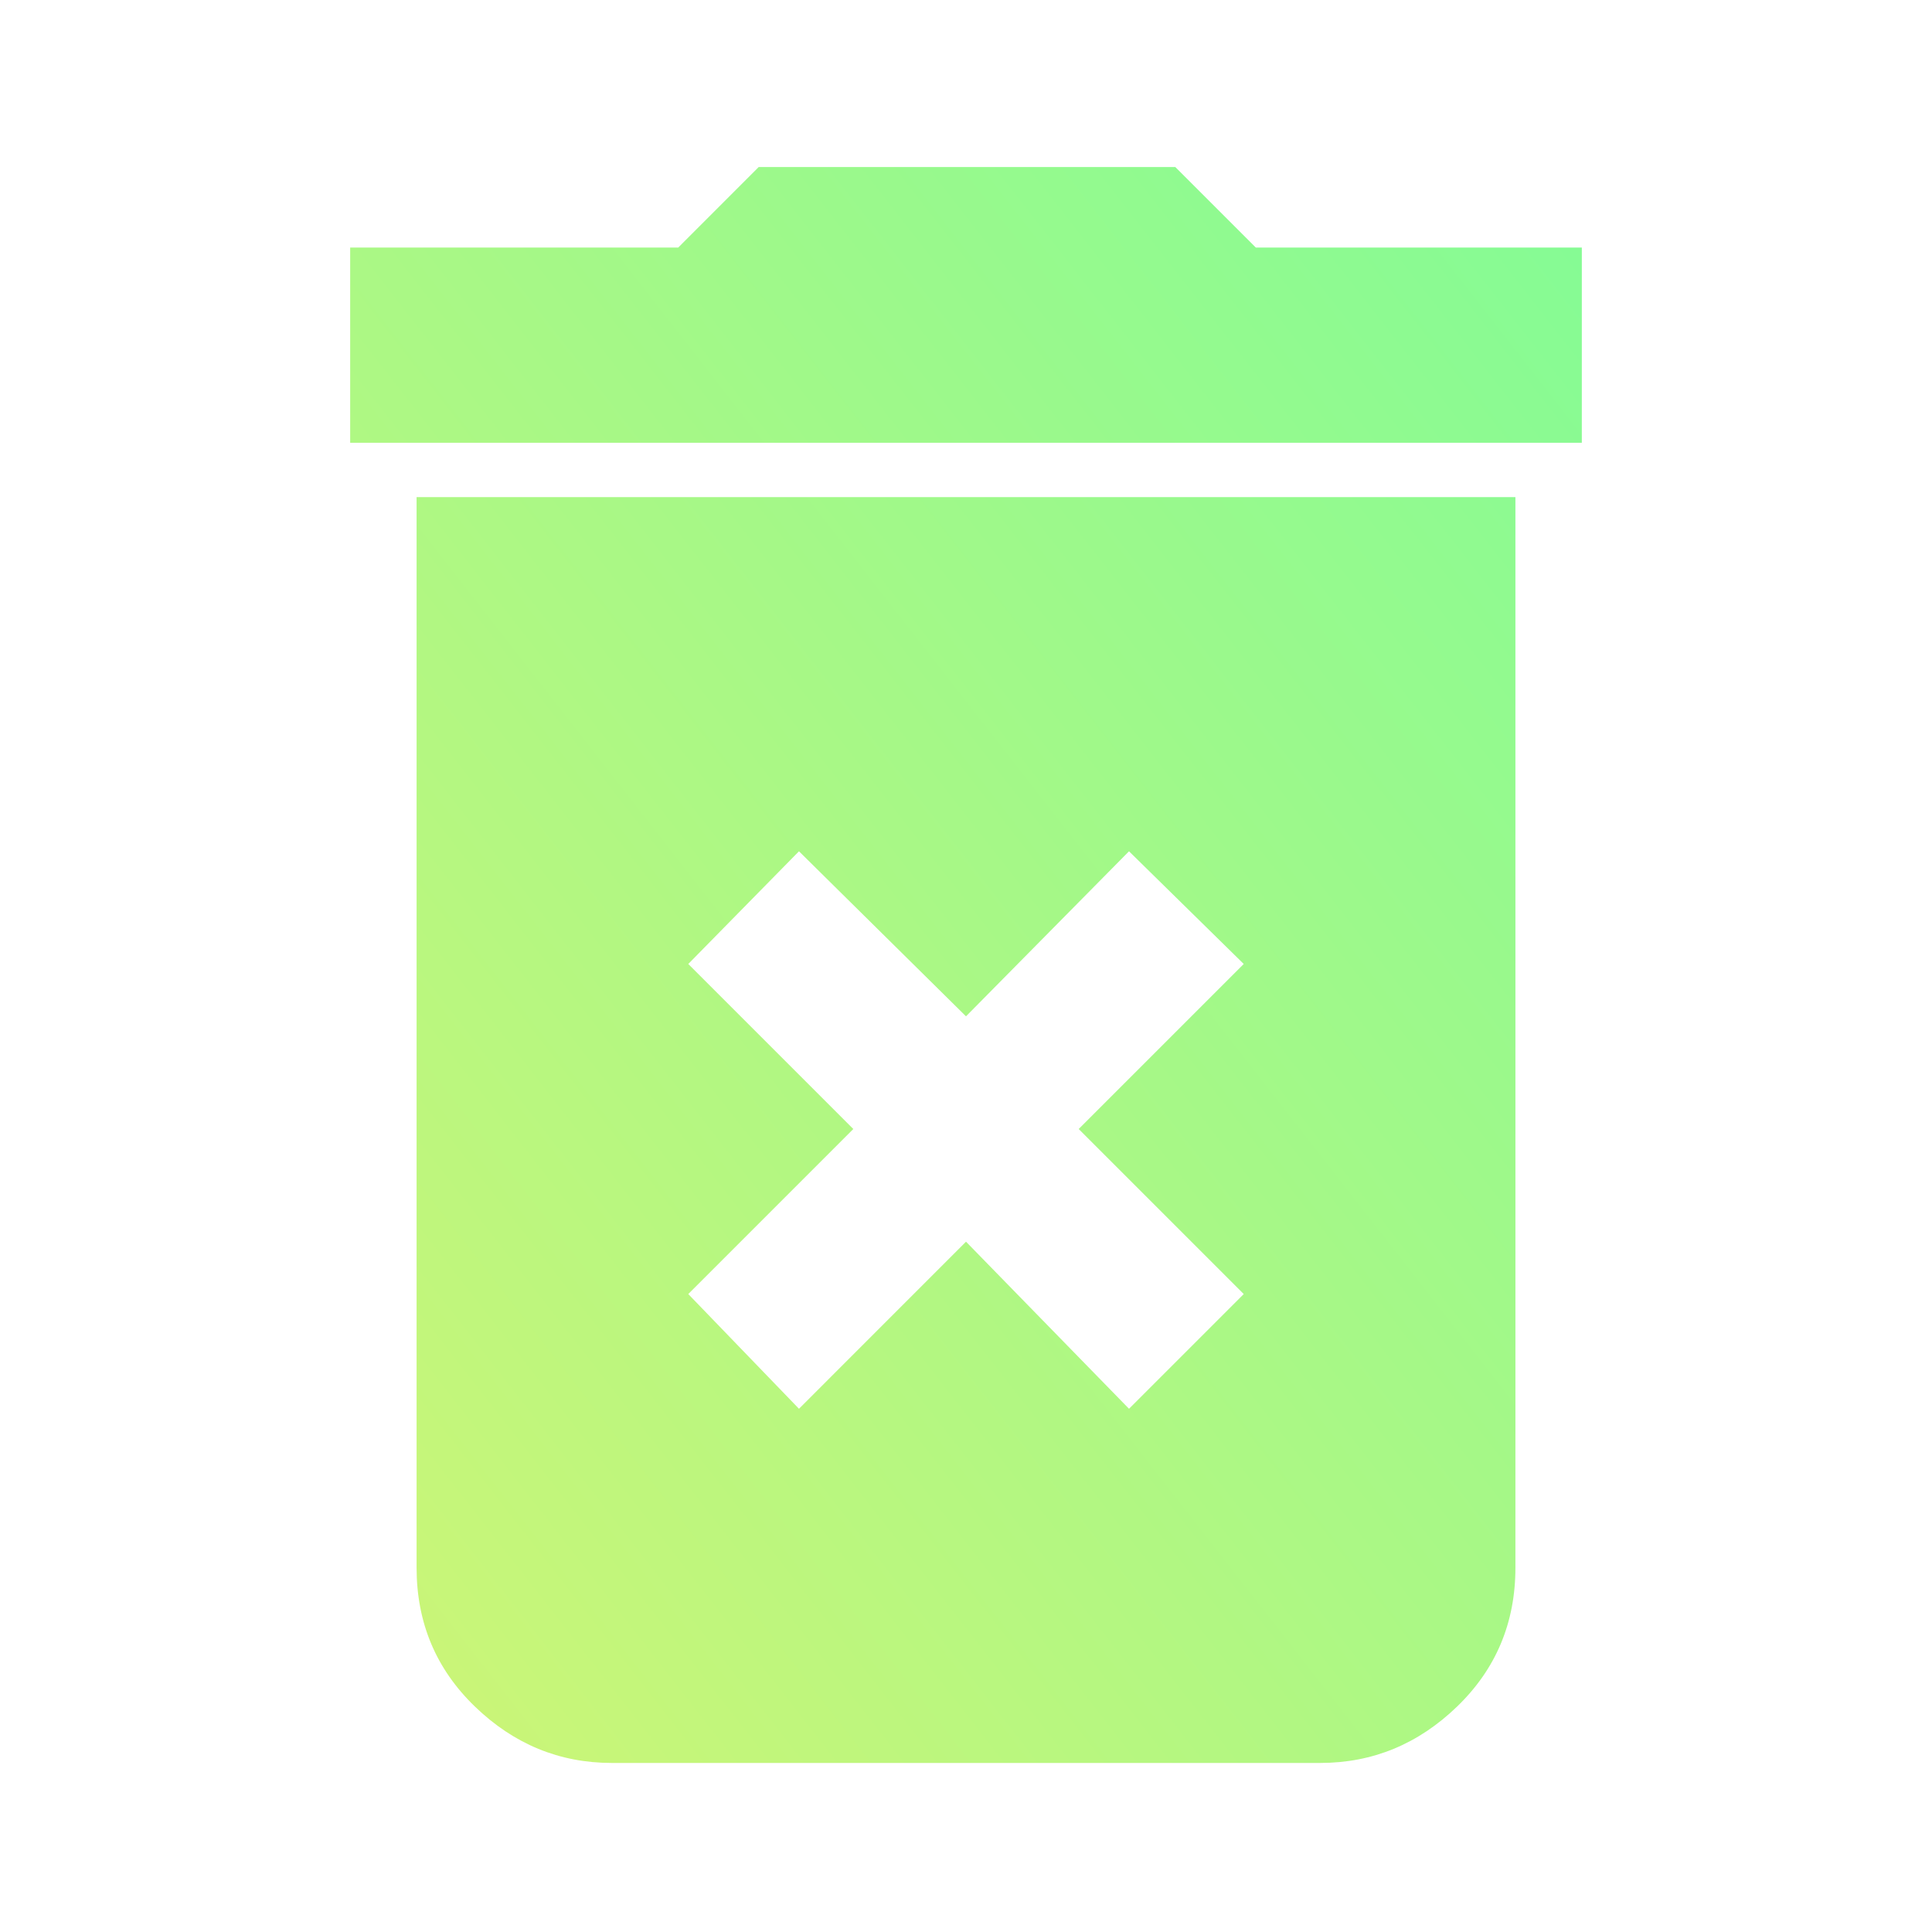
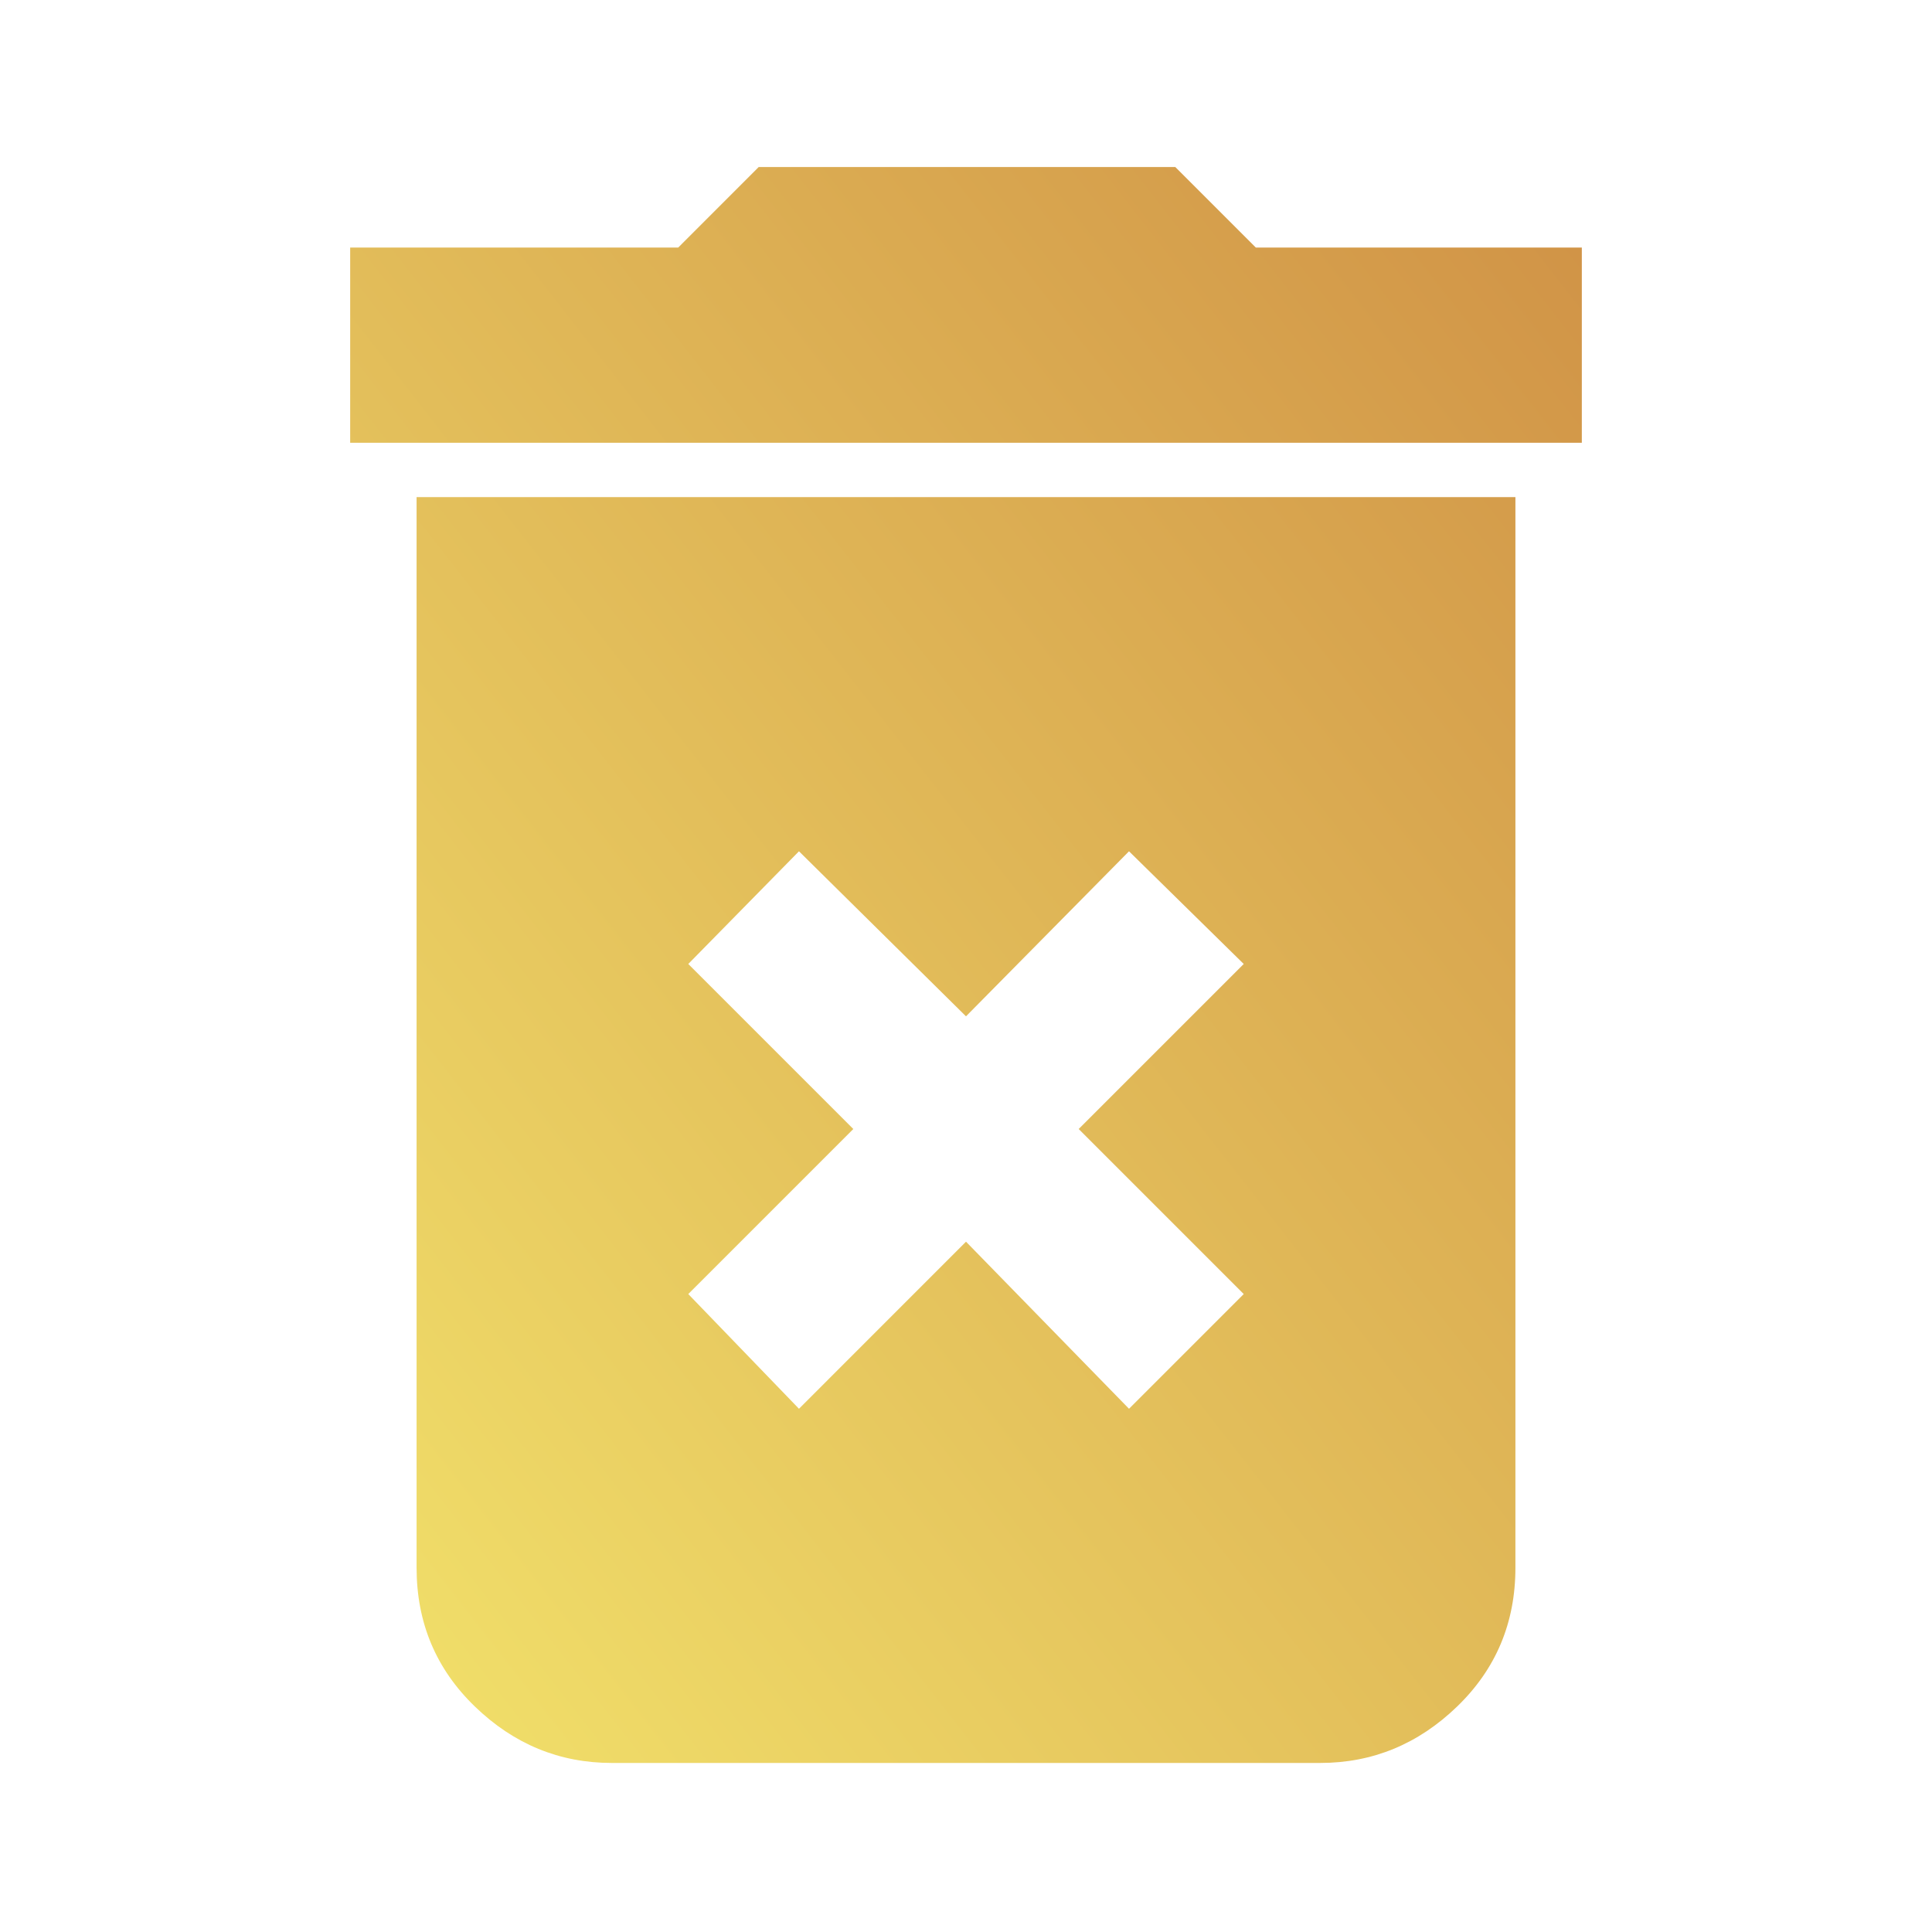
<svg xmlns="http://www.w3.org/2000/svg" height="40" width="40">
  <defs>
    <linearGradient id="grad1" x1="0%" y1="100%" x2="100%" y2="0%">
-       <stop offset="0%" style="stop-color:#cef576;stop-opacity:1" />
-       <stop offset="100%" style="stop-color:#84fb95;stop-opacity:1" />
+       <stop offset="0%" style="stop-color:#f2e26b;stop-opacity:1" />
+       <stop offset="100%" style="stop-color:#d09246;stop-opacity:1" />
    </linearGradient>
  </defs>
  <path fill="url(#grad1)" d="M16.542 29.167 20 25.708 23.375 29.167 25.75 26.792 22.333 23.375 25.75 19.958 23.375 17.625 20 21.042 16.542 17.625 14.25 19.958 17.667 23.375 14.25 26.792ZM7.25 9.167V5.125H14.042L15.708 3.458H24.333L26 5.125H32.75V9.167ZM12.667 36.5Q11.042 36.5 9.833 35.333Q8.625 34.167 8.625 32.458V10.292H31.375V32.458Q31.375 34.167 30.167 35.333Q28.958 36.5 27.333 36.5Z" />
</svg>
